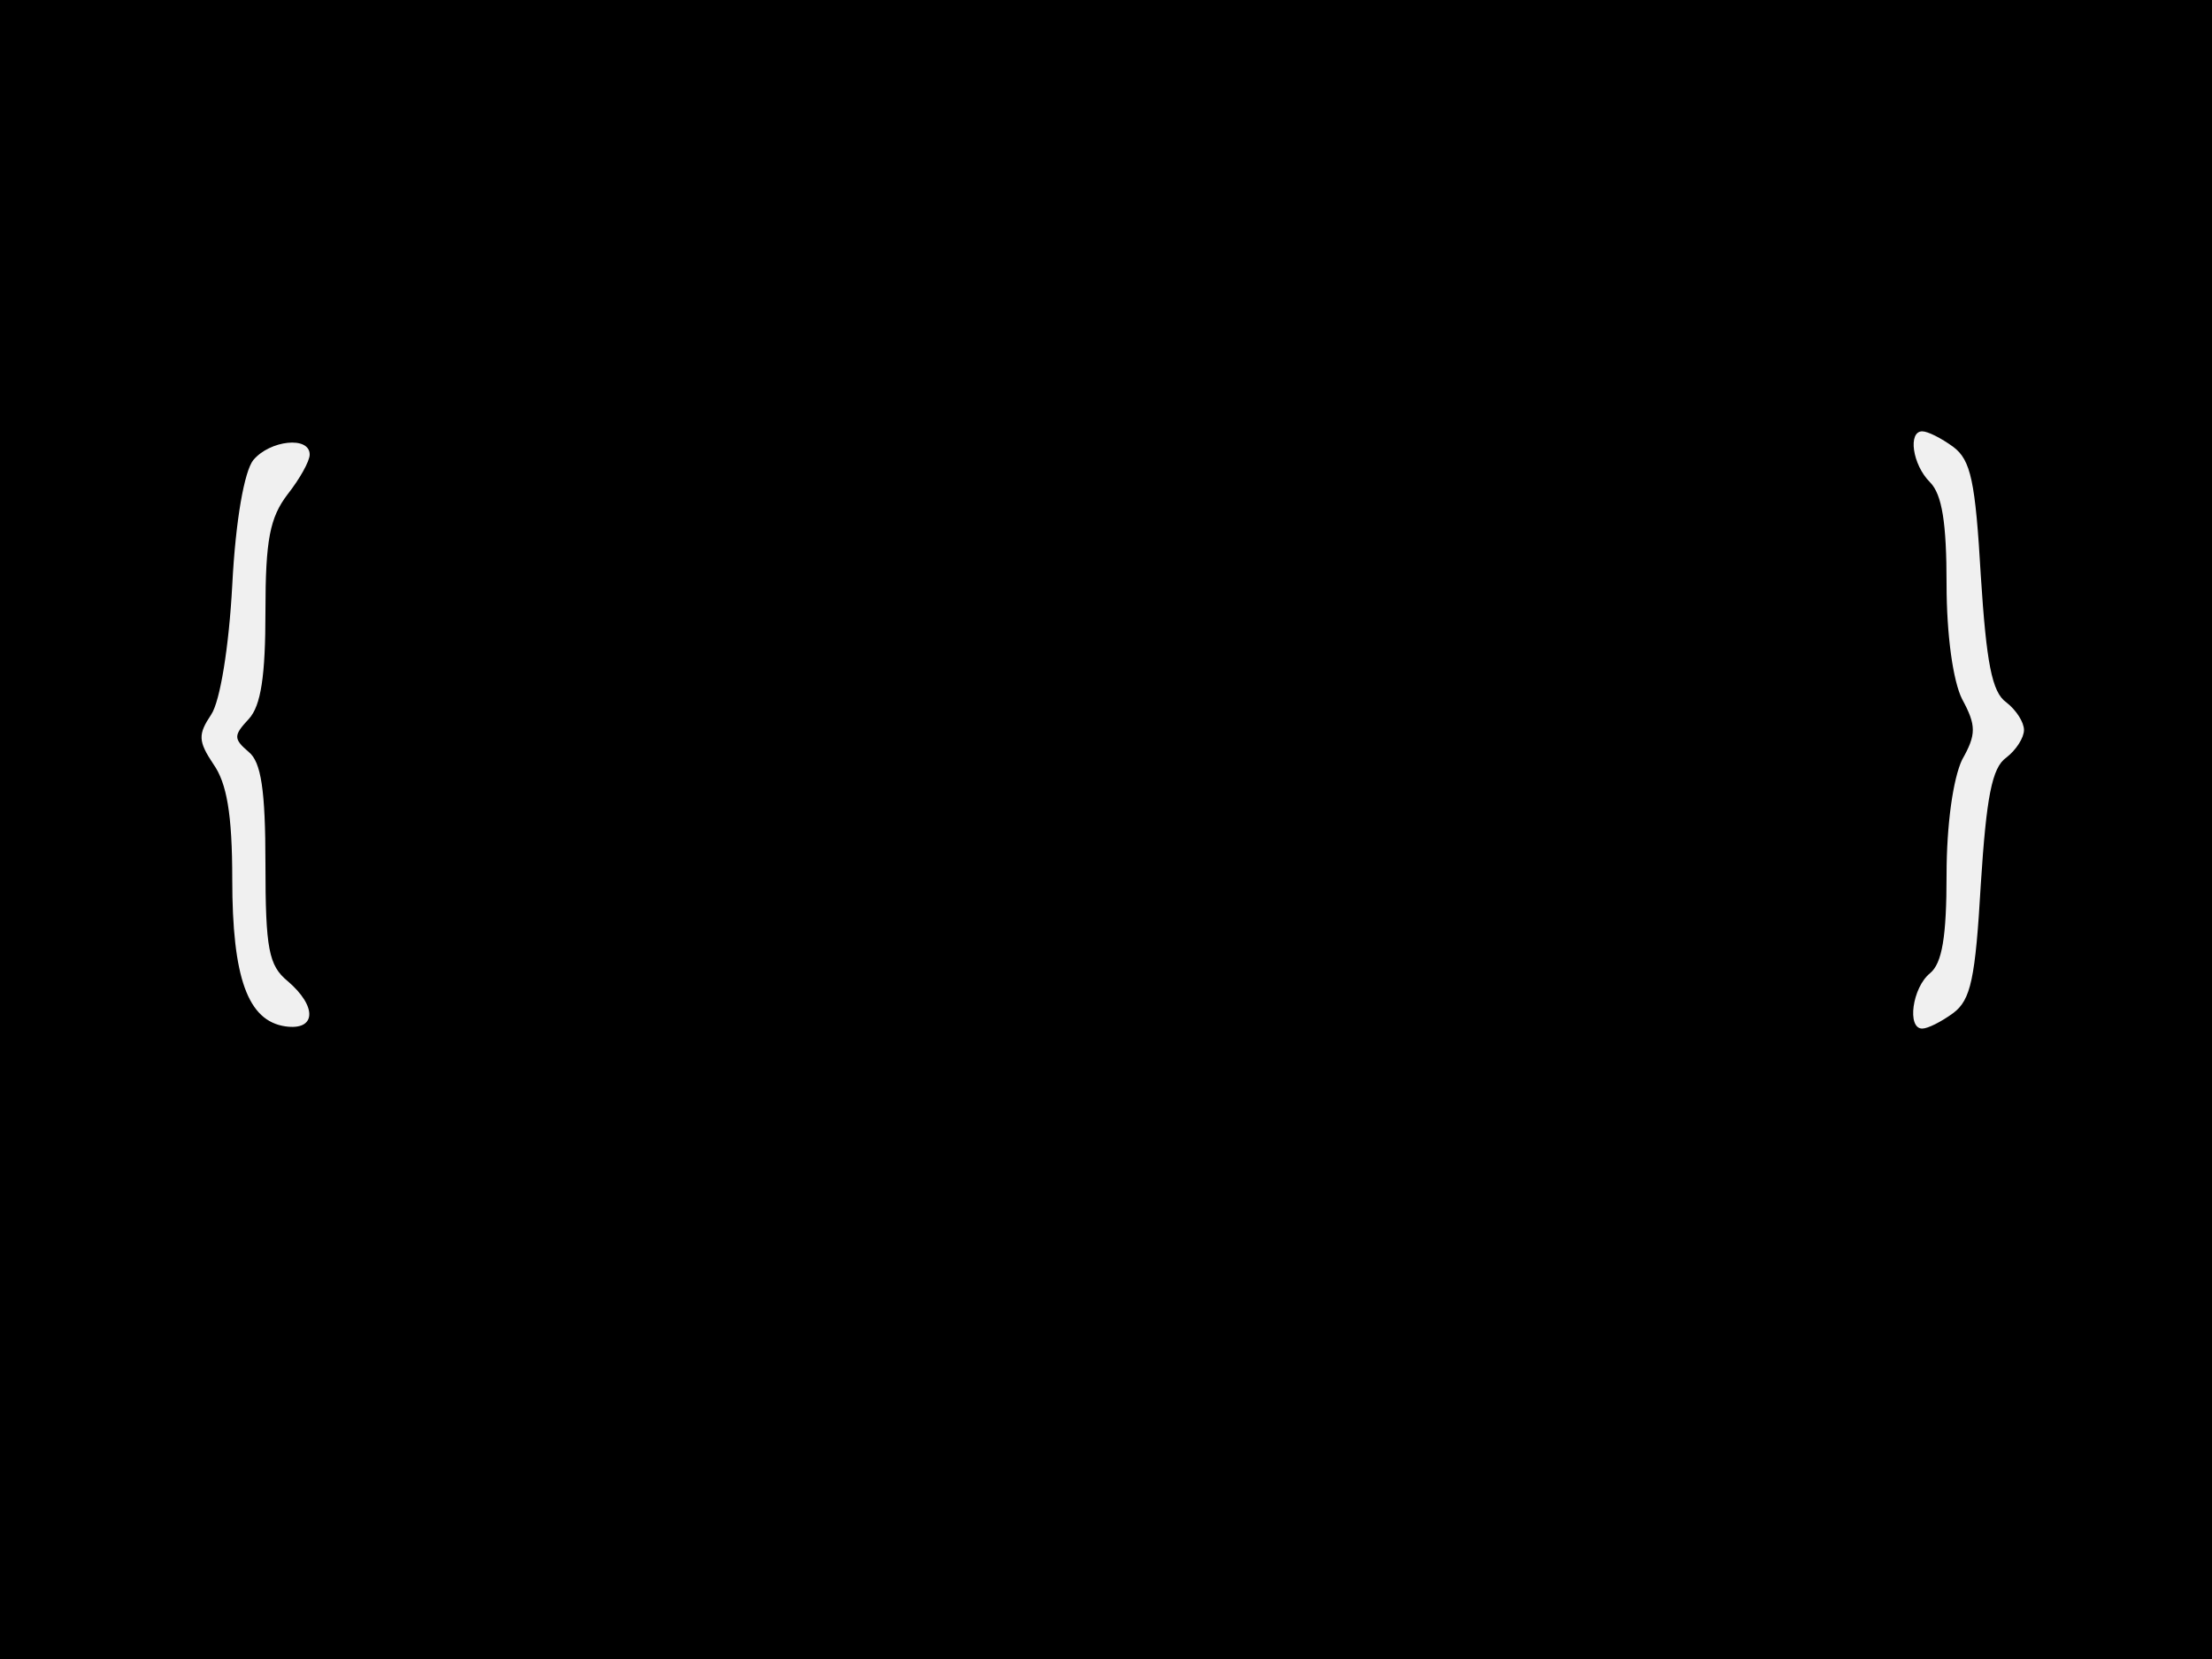
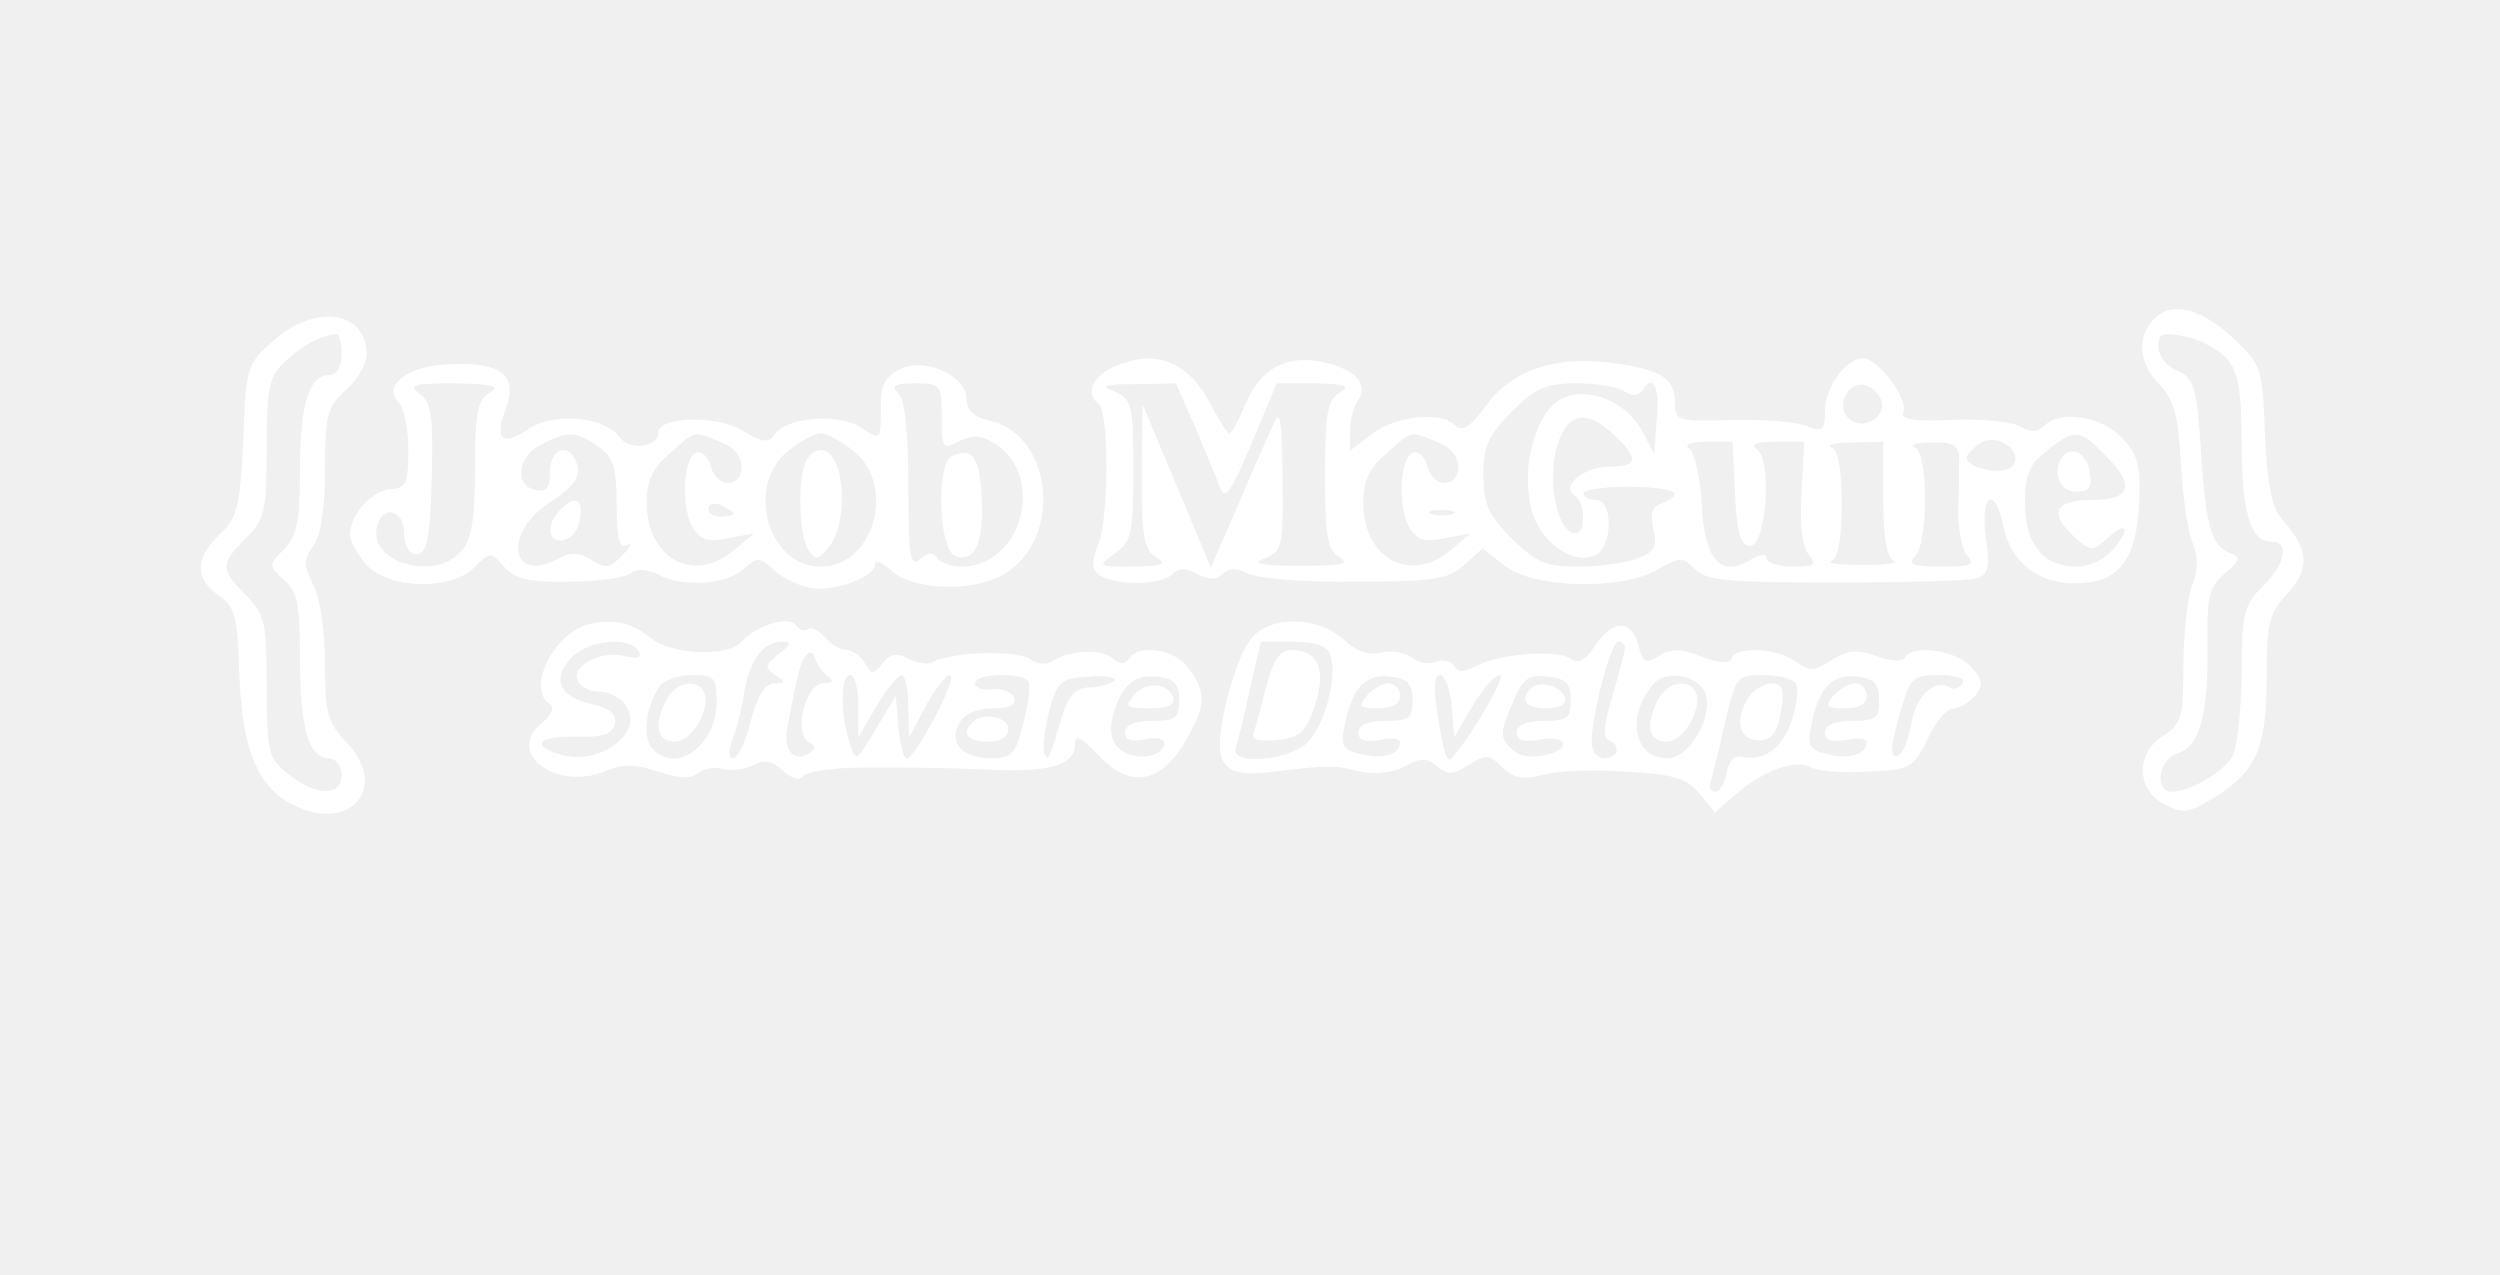
- <svg xmlns="http://www.w3.org/2000/svg" version="1.0" width="200pt" height="150pt" viewBox="0 0 200 150" preserveAspectRatio="xMidYMid meet">
-   <g transform="translate(0,150) scale(0.1,-0.1)" fill="#000000" stroke="none">
-     <path d="M0 750 l0 -750 1000 0 1000 0 0 750 0 750 -1000 0 -1000 0 0 -750z m1766 346 c16 -12 20 -31 25 -117 5 -78 10 -105 23 -114 9 -7 16 -18 16 -25 0 -7 -7 -18 -16 -25 -13 -9 -18 -36 -23 -114 -5 -86 -9 -105 -25 -117 -11 -8 -23 -14 -28 -14 -14 0 -9 37 7 50 11 9 15 33 15 89 0 46 6 87 14 104 13 23 13 31 0 55 -8 16 -14 57 -14 104 0 55 -4 81 -15 92 -16 16 -20 46 -7 46 5 0 17 -6 28 -14z m-1486 -7 c0 -6 -9 -22 -20 -36 -16 -21 -20 -41 -20 -106 0 -58 -4 -85 -15 -97 -14 -15 -14 -18 0 -30 11 -9 15 -34 15 -101 0 -77 3 -92 20 -106 27 -23 26 -45 -2 -41 -34 5 -48 44 -48 133 0 59 -5 87 -17 104 -14 21 -14 27 -2 45 8 12 16 61 19 117 3 59 11 103 19 113 15 18 51 22 51 5z" />
+ <svg xmlns="http://www.w3.org/2000/svg" version="1.0" width="300pt" height="153pt" viewBox="0 0 300 153" preserveAspectRatio="xMidYMid meet">
+   <g transform="translate(0,153) scale(0.1,-0.1)" fill="#ffffff" stroke="none">
+     <path d="M2583 1145 c-19 -21 -16 -52 8 -76 17 -17 23 -37 26 -93 2 -39 8 -83 14 -97 7 -17 7 -34 -1 -53 -5 -15 -10 -58 -10 -96 0 -62 -2 -69 -26 -84 -32 -22 -30 -65 5 -82 20 -11 29 -9 60 10 49 31 61 59 61 144 0 64 3 76 25 100 27 29 26 52 -5 87 -14 15 -19 41 -22 103 -3 82 -4 84 -40 118 -40 36 -75 43 -95 19z m90 -46 c13 -16 17 -40 17 -101 0 -83 11 -118 35 -118 23 0 18 -26 -10 -54 -23 -23 -25 -33 -25 -108 -1 -49 -6 -89 -13 -99 -15 -19 -50 -39 -71 -39 -21 0 -16 39 7 46 26 8 37 45 36 127 -1 62 2 73 21 89 18 15 19 19 7 24 -23 8 -30 31 -36 124 -5 76 -8 86 -28 95 -13 5 -23 18 -23 29 0 16 5 18 33 12 17 -3 40 -16 50 -27z" />
+     <path d="M328 1121 c-32 -28 -33 -32 -36 -119 -4 -80 -7 -93 -28 -113 -30 -28 -31 -53 -1 -74 19 -13 22 -25 24 -90 3 -92 21 -138 63 -160 69 -36 118 19 66 74 -23 24 -26 35 -26 95 0 38 -6 79 -14 94 -12 24 -12 30 0 47 9 12 14 45 14 92 0 66 3 75 25 95 14 12 25 31 25 43 0 52 -62 61 -112 16z m82 -16 c0 -15 -6 -25 -15 -25 -24 0 -35 -35 -35 -114 0 -62 -4 -80 -19 -95 -19 -19 -19 -20 0 -37 16 -14 19 -31 19 -96 0 -83 11 -118 35 -118 8 0 15 -9 15 -20 0 -26 -30 -26 -64 1 -24 19 -26 26 -26 105 0 77 -2 87 -25 110 -31 31 -31 37 0 68 23 23 25 33 25 109 0 74 3 86 23 104 20 19 41 30 60 32 4 1 7 -10 7 -24z" />
+     <path d="M528 1092 c-42 -4 -68 -26 -50 -44 7 -7 12 -33 12 -58 0 -39 -3 -46 -21 -47 -23 -2 -48 -29 -49 -54 0 -8 9 -25 20 -37 27 -29 101 -31 129 -3 19 19 20 19 36 1 13 -15 31 -19 79 -18 33 0 66 5 73 10 7 6 19 5 32 -1 29 -16 82 -13 103 6 17 15 19 15 38 -2 11 -10 31 -19 46 -21 30 -3 74 14 74 29 0 6 9 2 20 -8 24 -22 91 -26 129 -7 76 36 68 169 -11 187 -19 4 -28 13 -28 26 0 28 -50 51 -80 36 -19 -10 -24 -20 -23 -49 0 -36 0 -37 -24 -21 -27 18 -91 12 -104 -9 -6 -10 -15 -9 -39 6 -31 18 -100 16 -100 -3 0 -18 -35 -22 -46 -6 -18 25 -79 31 -110 10 -32 -21 -41 -13 -27 25 16 42 -9 58 -79 52z m60 -33 c-15 -8 -18 -24 -18 -91 0 -62 -4 -86 -17 -100 -31 -35 -109 -14 -101 28 5 29 33 24 33 -6 0 -15 6 -25 15 -25 12 0 16 18 18 90 2 76 0 92 -14 102 -15 11 -9 13 42 13 45 -1 55 -3 42 -11z m542 -29 c0 -38 2 -40 20 -30 14 8 26 8 40 0 66 -36 39 -150 -37 -150 -12 0 -25 5 -28 10 -5 8 -11 7 -21 -1 -12 -10 -14 3 -14 88 0 64 -4 103 -12 111 -9 9 -5 12 20 12 31 0 32 -2 32 -40z m-412 -36 c18 -12 22 -25 22 -70 0 -41 3 -53 13 -48 6 4 4 -2 -6 -12 -15 -16 -20 -17 -37 -6 -15 9 -26 10 -41 1 -58 -30 -65 33 -8 69 27 17 35 29 32 43 -8 29 -33 23 -33 -7 0 -19 -4 -25 -17 -22 -27 5 -22 41 7 55 32 16 41 16 68 -3z m146 6 c16 -6 26 -17 26 -30 0 -26 -30 -26 -37 0 -3 12 -11 19 -17 17 -16 -5 -19 -62 -6 -88 10 -17 18 -20 43 -15 l32 6 -24 -20 c-48 -41 -105 -11 -105 57 0 26 7 42 28 59 31 28 27 27 60 14z m160 -11 c52 -41 25 -139 -39 -139 -64 0 -91 98 -39 139 15 12 32 21 39 21 7 0 24 -9 39 -21z m-144 -75 c0 -2 -7 -4 -15 -4 -8 0 -15 4 -15 10 0 5 7 7 15 4 8 -4 15 -8 15 -10z" />
+     <path d="M1143 983 c-20 -8 -17 -112 3 -120 24 -9 35 16 32 71 -3 49 -11 59 -35 49z" />
+     <path d="M672 918 c-17 -17 -15 -40 5 -36 9 2 18 13 19 26 4 24 -6 28 -24 10z" />
+     <path d="M966 974 c-9 -24 -7 -87 4 -104 9 -13 12 -12 25 4 25 33 18 116 -10 116 -7 0 -16 -7 -19 -16z" />
+     <path d="M1333 1088 c-23 -11 -30 -32 -15 -42 13 -8 13 -137 0 -169 -9 -23 -8 -31 3 -38 20 -12 73 -11 86 2 8 8 17 8 30 0 14 -7 23 -7 30 0 8 8 17 8 30 1 11 -6 69 -11 129 -10 95 0 112 3 131 20 l22 20 27 -21 c34 -27 141 -30 184 -4 26 15 29 15 44 0 14 -14 41 -16 169 -16 84 0 160 2 169 5 14 4 16 13 11 50 -7 51 11 62 21 13 8 -43 41 -69 86 -69 52 0 74 27 77 97 2 46 -2 58 -22 79 -25 25 -73 32 -92 13 -8 -8 -17 -8 -30 0 -11 5 -48 9 -82 7 -46 -2 -61 1 -57 10 6 16 -31 64 -48 64 -21 0 -46 -35 -46 -63 0 -24 -3 -26 -23 -18 -13 5 -53 8 -90 7 -63 -2 -67 -1 -67 20 0 31 -17 41 -80 49 -68 8 -119 -11 -150 -56 -16 -22 -26 -27 -33 -20 -18 18 -72 12 -101 -10 l-26 -20 0 23 c0 13 4 30 10 38 13 20 -5 38 -45 46 -43 8 -73 -9 -91 -52 -8 -19 -16 -34 -19 -34 -2 0 -12 15 -21 33 -29 55 -69 70 -121 45z m101 -70 c12 -29 26 -62 30 -73 6 -16 13 -6 38 53 l30 72 46 0 c37 -1 43 -3 30 -11 -15 -8 -18 -25 -18 -99 0 -74 3 -91 18 -99 13 -8 1 -10 -48 -10 -49 0 -59 3 -42 9 21 9 22 15 21 97 0 61 -3 82 -9 68 -5 -11 -25 -55 -43 -98 l-34 -78 -41 98 -41 98 -1 -87 c0 -73 3 -89 18 -97 13 -8 8 -10 -28 -11 -43 0 -44 0 -22 16 20 14 22 24 22 100 0 78 -2 85 -22 94 -19 7 -14 9 25 9 l48 1 23 -52z m516 42 c9 -6 17 -5 22 3 12 19 20 1 16 -39 l-3 -39 -14 27 c-18 35 -64 55 -96 40 -31 -14 -50 -80 -38 -131 9 -39 48 -69 76 -58 22 8 24 67 2 67 -8 0 -15 4 -15 8 0 4 25 8 55 8 55 -1 69 -8 39 -20 -12 -4 -14 -13 -10 -31 5 -21 2 -27 -19 -35 -15 -6 -47 -10 -72 -10 -38 0 -50 5 -79 34 -28 28 -34 42 -34 76 0 34 6 48 34 76 28 28 41 34 78 34 23 0 50 -4 58 -10z m308 -13 c4 -20 -25 -34 -40 -19 -15 15 -1 44 19 40 10 -2 19 -11 21 -21z m-321 -39 c30 -28 29 -38 -6 -38 -31 0 -59 -24 -41 -35 13 -8 13 -45 1 -45 -25 0 -37 77 -18 117 13 29 34 29 64 1z m-213 -8 c16 -6 26 -17 26 -30 0 -26 -30 -26 -37 0 -3 12 -11 19 -17 17 -16 -5 -19 -62 -6 -88 10 -17 18 -20 43 -15 l32 6 -24 -20 c-48 -41 -105 -11 -105 57 0 26 7 42 28 59 31 28 27 27 60 14z m690 -30 c-11 -11 -54 -2 -54 11 0 4 8 12 18 18 21 12 52 -13 36 -29z m111 15 c38 -37 33 -55 -15 -55 -45 0 -52 -16 -20 -45 19 -17 21 -17 40 0 24 22 27 9 3 -17 -9 -10 -27 -18 -41 -18 -40 0 -62 27 -62 76 0 34 5 47 26 63 34 27 40 26 69 -4z m-443 -47 c2 -48 7 -63 18 -63 20 0 27 104 8 116 -8 6 0 9 22 9 l35 0 -3 -60 c-3 -38 1 -66 8 -75 11 -13 7 -15 -19 -15 -17 0 -31 5 -31 10 0 6 -8 5 -20 -2 -35 -22 -55 0 -58 68 -2 32 -9 62 -15 66 -7 4 2 8 20 8 l32 0 3 -62z m178 -7 c0 -46 4 -71 13 -74 6 -3 -10 -5 -38 -5 -27 0 -44 2 -37 5 8 3 12 27 12 68 0 41 -4 65 -12 68 -7 3 4 6 25 6 l37 1 0 -69z m91 52 c0 -10 0 -37 -1 -61 -1 -24 4 -50 10 -58 11 -12 6 -14 -31 -14 -33 0 -40 3 -31 12 16 16 16 125 0 131 -7 3 2 6 20 6 24 1 32 -3 33 -16z m-608 -70 c-7 -2 -19 -2 -25 0 -7 3 -2 5 12 5 14 0 19 -2 13 -5z" />
+     <path d="M2477 984 c-16 -16 -7 -44 14 -44 15 0 20 5 17 22 -3 22 -19 33 -31 22z" />
+     <path d="M711 782 c-44 -7 -81 -78 -51 -97 6 -4 2 -13 -10 -23 -44 -35 17 -81 75 -58 23 10 37 9 65 0 24 -8 39 -9 47 -2 7 6 21 8 32 5 10 -2 26 0 35 5 13 7 23 5 36 -7 11 -10 20 -12 24 -6 4 5 37 10 74 10 73 0 80 0 162 -3 62 -2 90 7 90 31 0 12 7 9 28 -13 38 -42 77 -34 107 21 23 41 23 57 -3 88 -17 19 -57 23 -67 7 -5 -8 -11 -8 -20 0 -14 12 -52 10 -73 -4 -7 -4 -19 -3 -26 3 -13 11 -95 9 -115 -3 -6 -4 -19 -2 -30 3 -14 8 -22 7 -32 -5 -11 -14 -13 -14 -21 0 -5 9 -15 16 -22 16 -8 0 -19 7 -26 15 -7 8 -16 13 -20 10 -5 -3 -11 -1 -14 4 -8 13 -48 1 -66 -19 -17 -19 -85 -16 -110 5 -21 17 -41 22 -69 17z m55 -33 c5 -8 -1 -10 -18 -6 -28 7 -65 -14 -54 -31 4 -7 15 -12 25 -12 10 0 24 -6 30 -14 28 -33 -29 -77 -78 -61 -35 11 -24 22 21 21 32 -1 43 3 46 16 2 11 -6 18 -28 23 -39 9 -48 30 -25 55 20 22 70 27 81 9z m168 -4 c-16 -13 -17 -16 -4 -25 13 -8 13 -10 -1 -10 -11 0 -20 -15 -28 -45 -6 -25 -16 -45 -21 -45 -6 0 -6 9 -1 23 5 13 12 38 14 56 6 38 23 61 45 61 13 0 12 -3 -4 -15z m60 -27 c7 -5 5 -8 -6 -8 -21 0 -36 -59 -18 -70 9 -5 9 -9 1 -14 -19 -12 -32 5 -26 32 3 15 7 37 10 50 6 34 18 49 23 32 3 -8 10 -18 16 -22z m-134 -30 c0 -53 -50 -89 -78 -55 -12 14 -6 53 11 75 5 6 22 12 38 12 26 0 29 -3 29 -32z m170 -5 l0 -38 22 38 c12 20 26 37 30 37 4 0 8 -17 8 -37 l1 -38 20 38 c11 20 24 37 29 37 11 0 -41 -100 -52 -100 -4 0 -8 17 -10 38 l-3 37 -24 -40 c-24 -40 -24 -40 -32 -15 -11 37 -10 80 1 80 6 0 10 -17 10 -37z m204 29 c3 -5 0 -27 -6 -50 -9 -36 -14 -42 -37 -42 -36 0 -53 18 -40 42 6 11 21 18 40 18 20 0 29 4 26 13 -2 6 -14 11 -26 10 -11 -2 -21 2 -21 7 0 12 57 14 64 2z m103 1 c-5 -4 -18 -8 -30 -8 -15 0 -24 -9 -31 -30 -18 -59 -18 -60 -23 -48 -2 6 1 29 6 50 10 36 14 39 48 41 20 2 34 -1 30 -5z m78 -23 c0 -22 -4 -25 -32 -25 -21 0 -33 -5 -33 -14 0 -9 8 -12 25 -8 16 3 24 0 22 -7 -5 -16 -36 -19 -53 -5 -10 8 -13 21 -9 38 10 38 25 52 54 49 20 -2 26 -9 26 -28z" />
+     <path d="M800 691 c-16 -31 -12 -51 10 -51 21 0 45 43 34 61 -9 15 -33 10 -44 -10z" />
+     <path d="M1167 663 c-14 -13 -6 -23 18 -23 16 0 25 6 25 15 0 15 -31 21 -43 8z" />
+     <path d="M1360 695 c-11 -13 -8 -15 20 -15 21 0 30 4 28 13 -7 18 -33 20 -48 2z" />
+     <path d="M1501 763 c-10 -11 -23 -47 -30 -78 -17 -74 -6 -89 58 -81 64 8 72 8 104 0 17 -4 38 -1 52 6 20 11 27 11 40 0 12 -10 19 -10 37 2 21 13 25 13 41 -3 14 -13 25 -15 48 -9 16 5 61 7 100 4 58 -3 74 -8 89 -27 l18 -22 24 21 c33 29 72 43 89 34 8 -5 39 -8 69 -6 52 2 56 4 73 39 9 20 23 37 31 37 7 0 19 7 26 15 10 13 10 19 -5 35 -18 20 -69 27 -79 11 -4 -5 -18 -5 -35 2 -23 8 -34 7 -53 -5 -21 -14 -27 -14 -43 -2 -22 16 -72 19 -77 4 -2 -7 -15 -6 -36 2 -25 10 -37 10 -51 1 -16 -10 -20 -9 -25 13 -8 31 -31 31 -52 -1 -11 -17 -20 -22 -28 -16 -15 12 -86 7 -114 -8 -15 -8 -23 -8 -27 0 -4 6 -14 8 -22 5 -9 -4 -22 -1 -29 5 -8 6 -24 9 -36 6 -15 -4 -30 1 -45 15 -31 29 -90 30 -112 1z m95 -18 c10 -25 -6 -85 -27 -106 -22 -22 -94 -28 -86 -6 2 6 10 38 17 70 l13 57 39 0 c25 0 41 -5 44 -15z m354 8 c0 -5 -7 -30 -15 -58 -10 -32 -12 -51 -5 -53 16 -6 12 -22 -5 -22 -8 0 -15 9 -15 19 0 33 23 121 32 121 4 0 8 -3 8 -7z m-255 -63 c0 -22 -4 -25 -32 -25 -21 0 -33 -5 -33 -14 0 -9 8 -12 25 -9 14 3 25 2 25 -3 0 -14 -21 -21 -47 -14 -22 5 -25 10 -19 37 9 43 25 60 55 56 20 -2 26 -9 26 -28z m47 -7 l3 -38 22 38 c12 20 27 37 33 37 8 0 -29 -65 -57 -99 -6 -9 -11 5 -18 52 -5 31 -4 47 3 47 6 0 12 -17 14 -37z m143 7 c0 -22 -4 -25 -32 -25 -21 0 -33 -5 -33 -14 0 -9 8 -12 25 -9 34 7 43 -10 10 -18 -18 -4 -32 -2 -42 8 -13 13 -13 19 1 52 13 32 20 37 43 34 22 -2 28 -8 28 -28z m163 2 c4 -30 -23 -72 -47 -72 -40 0 -50 49 -18 88 17 21 61 11 65 -16z m107 18 c4 -6 1 -26 -5 -45 -11 -33 -33 -49 -61 -43 -8 2 -15 -7 -17 -19 -2 -13 -8 -23 -14 -23 -5 0 -8 6 -5 13 2 6 10 38 17 70 13 55 14 57 46 57 18 0 36 -5 39 -10z m100 -20 c0 -22 -4 -25 -32 -25 -21 0 -33 -5 -33 -14 0 -9 8 -12 25 -9 14 3 25 2 25 -3 0 -14 -21 -21 -47 -14 -22 5 -25 10 -19 37 9 43 25 60 55 56 20 -2 26 -9 26 -28z m100 20 c-4 -6 -10 -8 -15 -5 -18 11 -40 -9 -46 -41 -3 -19 -10 -37 -15 -40 -12 -7 -11 11 3 57 10 35 14 39 45 39 21 0 32 -4 28 -10z" />
+     <path d="M1520 708 c-6 -24 -13 -49 -15 -56 -4 -10 4 -12 28 -10 27 3 34 9 45 42 14 43 4 66 -29 66 -13 0 -21 -12 -29 -42z" />
+     <path d="M1640 695 c-11 -13 -8 -15 14 -15 16 0 26 5 26 15 0 8 -6 15 -14 15 -7 0 -19 -7 -26 -15z" />
+     <path d="M1837 704 c-14 -14 -6 -24 19 -24 16 0 24 5 22 13 -5 14 -31 21 -41 11z" />
+     <path d="M1990 691 c-16 -31 -12 -51 10 -51 21 0 45 43 34 61 -9 15 -33 10 -44 -10z" />
+     <path d="M2102 698 c-20 -25 -18 -53 4 -56 15 -2 23 4 28 20 9 36 7 48 -8 48 -7 0 -18 -6 -24 -12z" />
+     <path d="M2200 695 c-11 -13 -8 -15 14 -15 16 0 26 5 26 15 0 8 -6 15 -14 15 -7 0 -19 -7 -26 -15z" />
  </g>
</svg>
